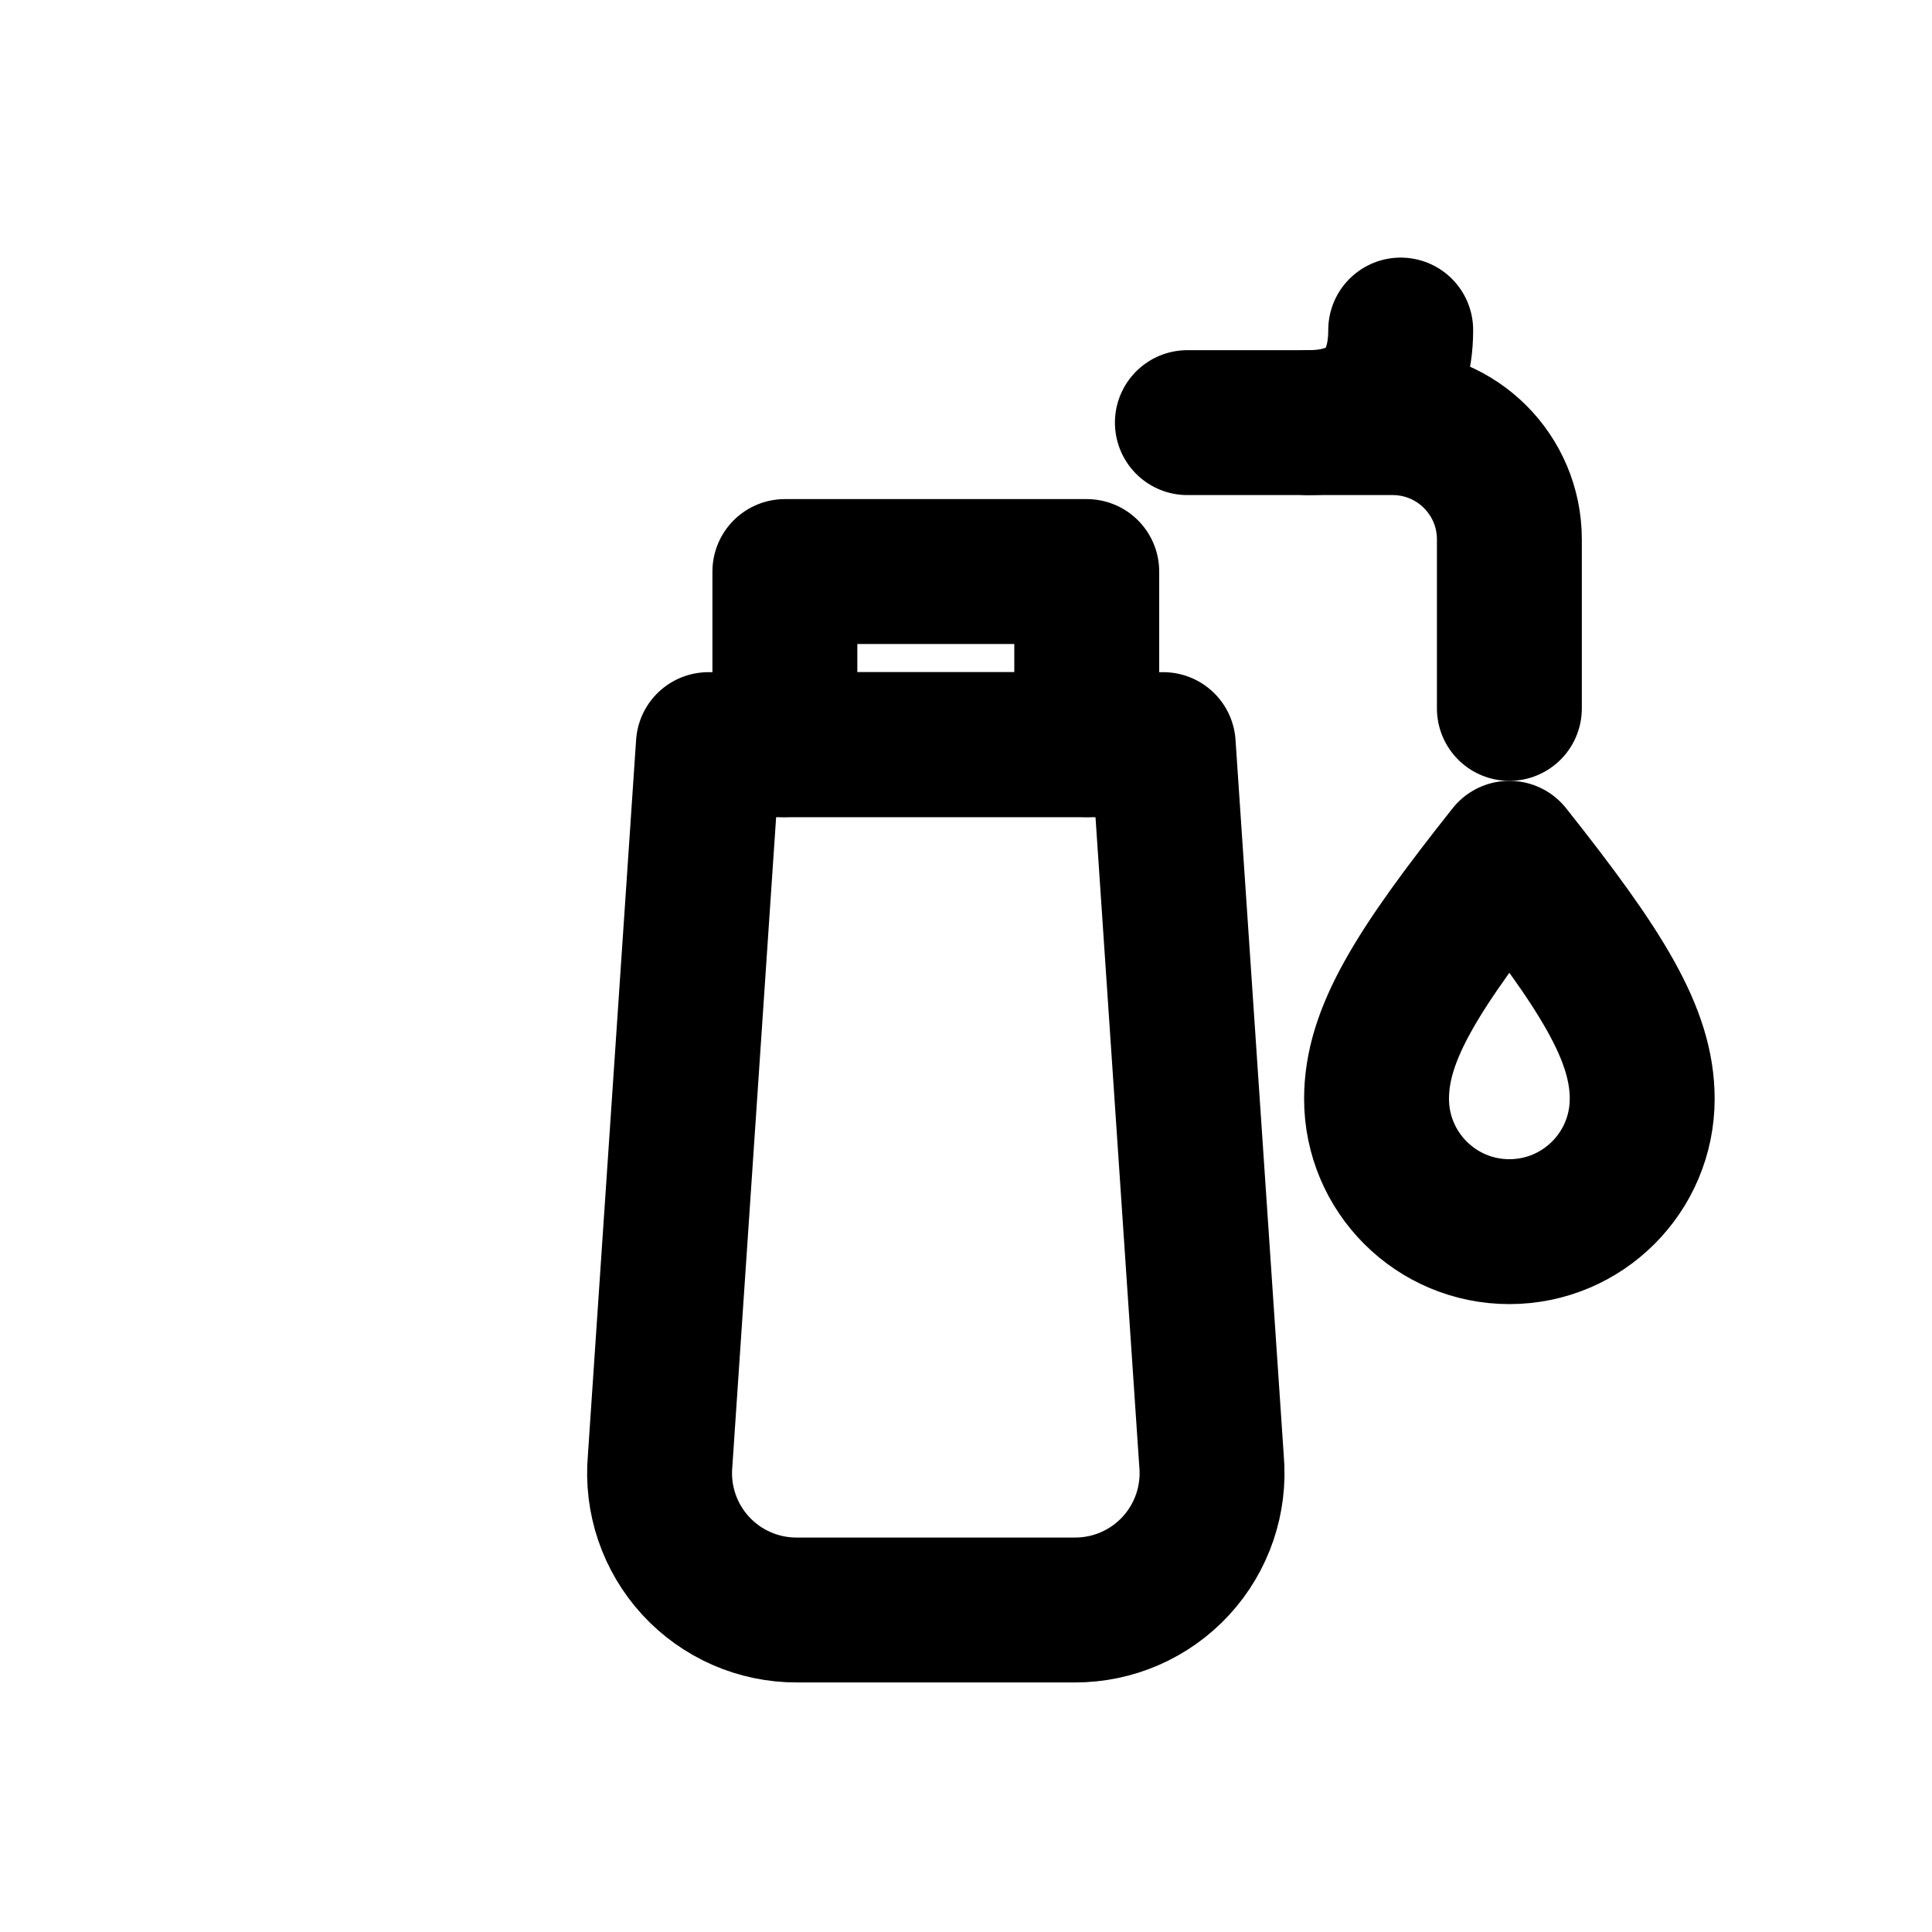
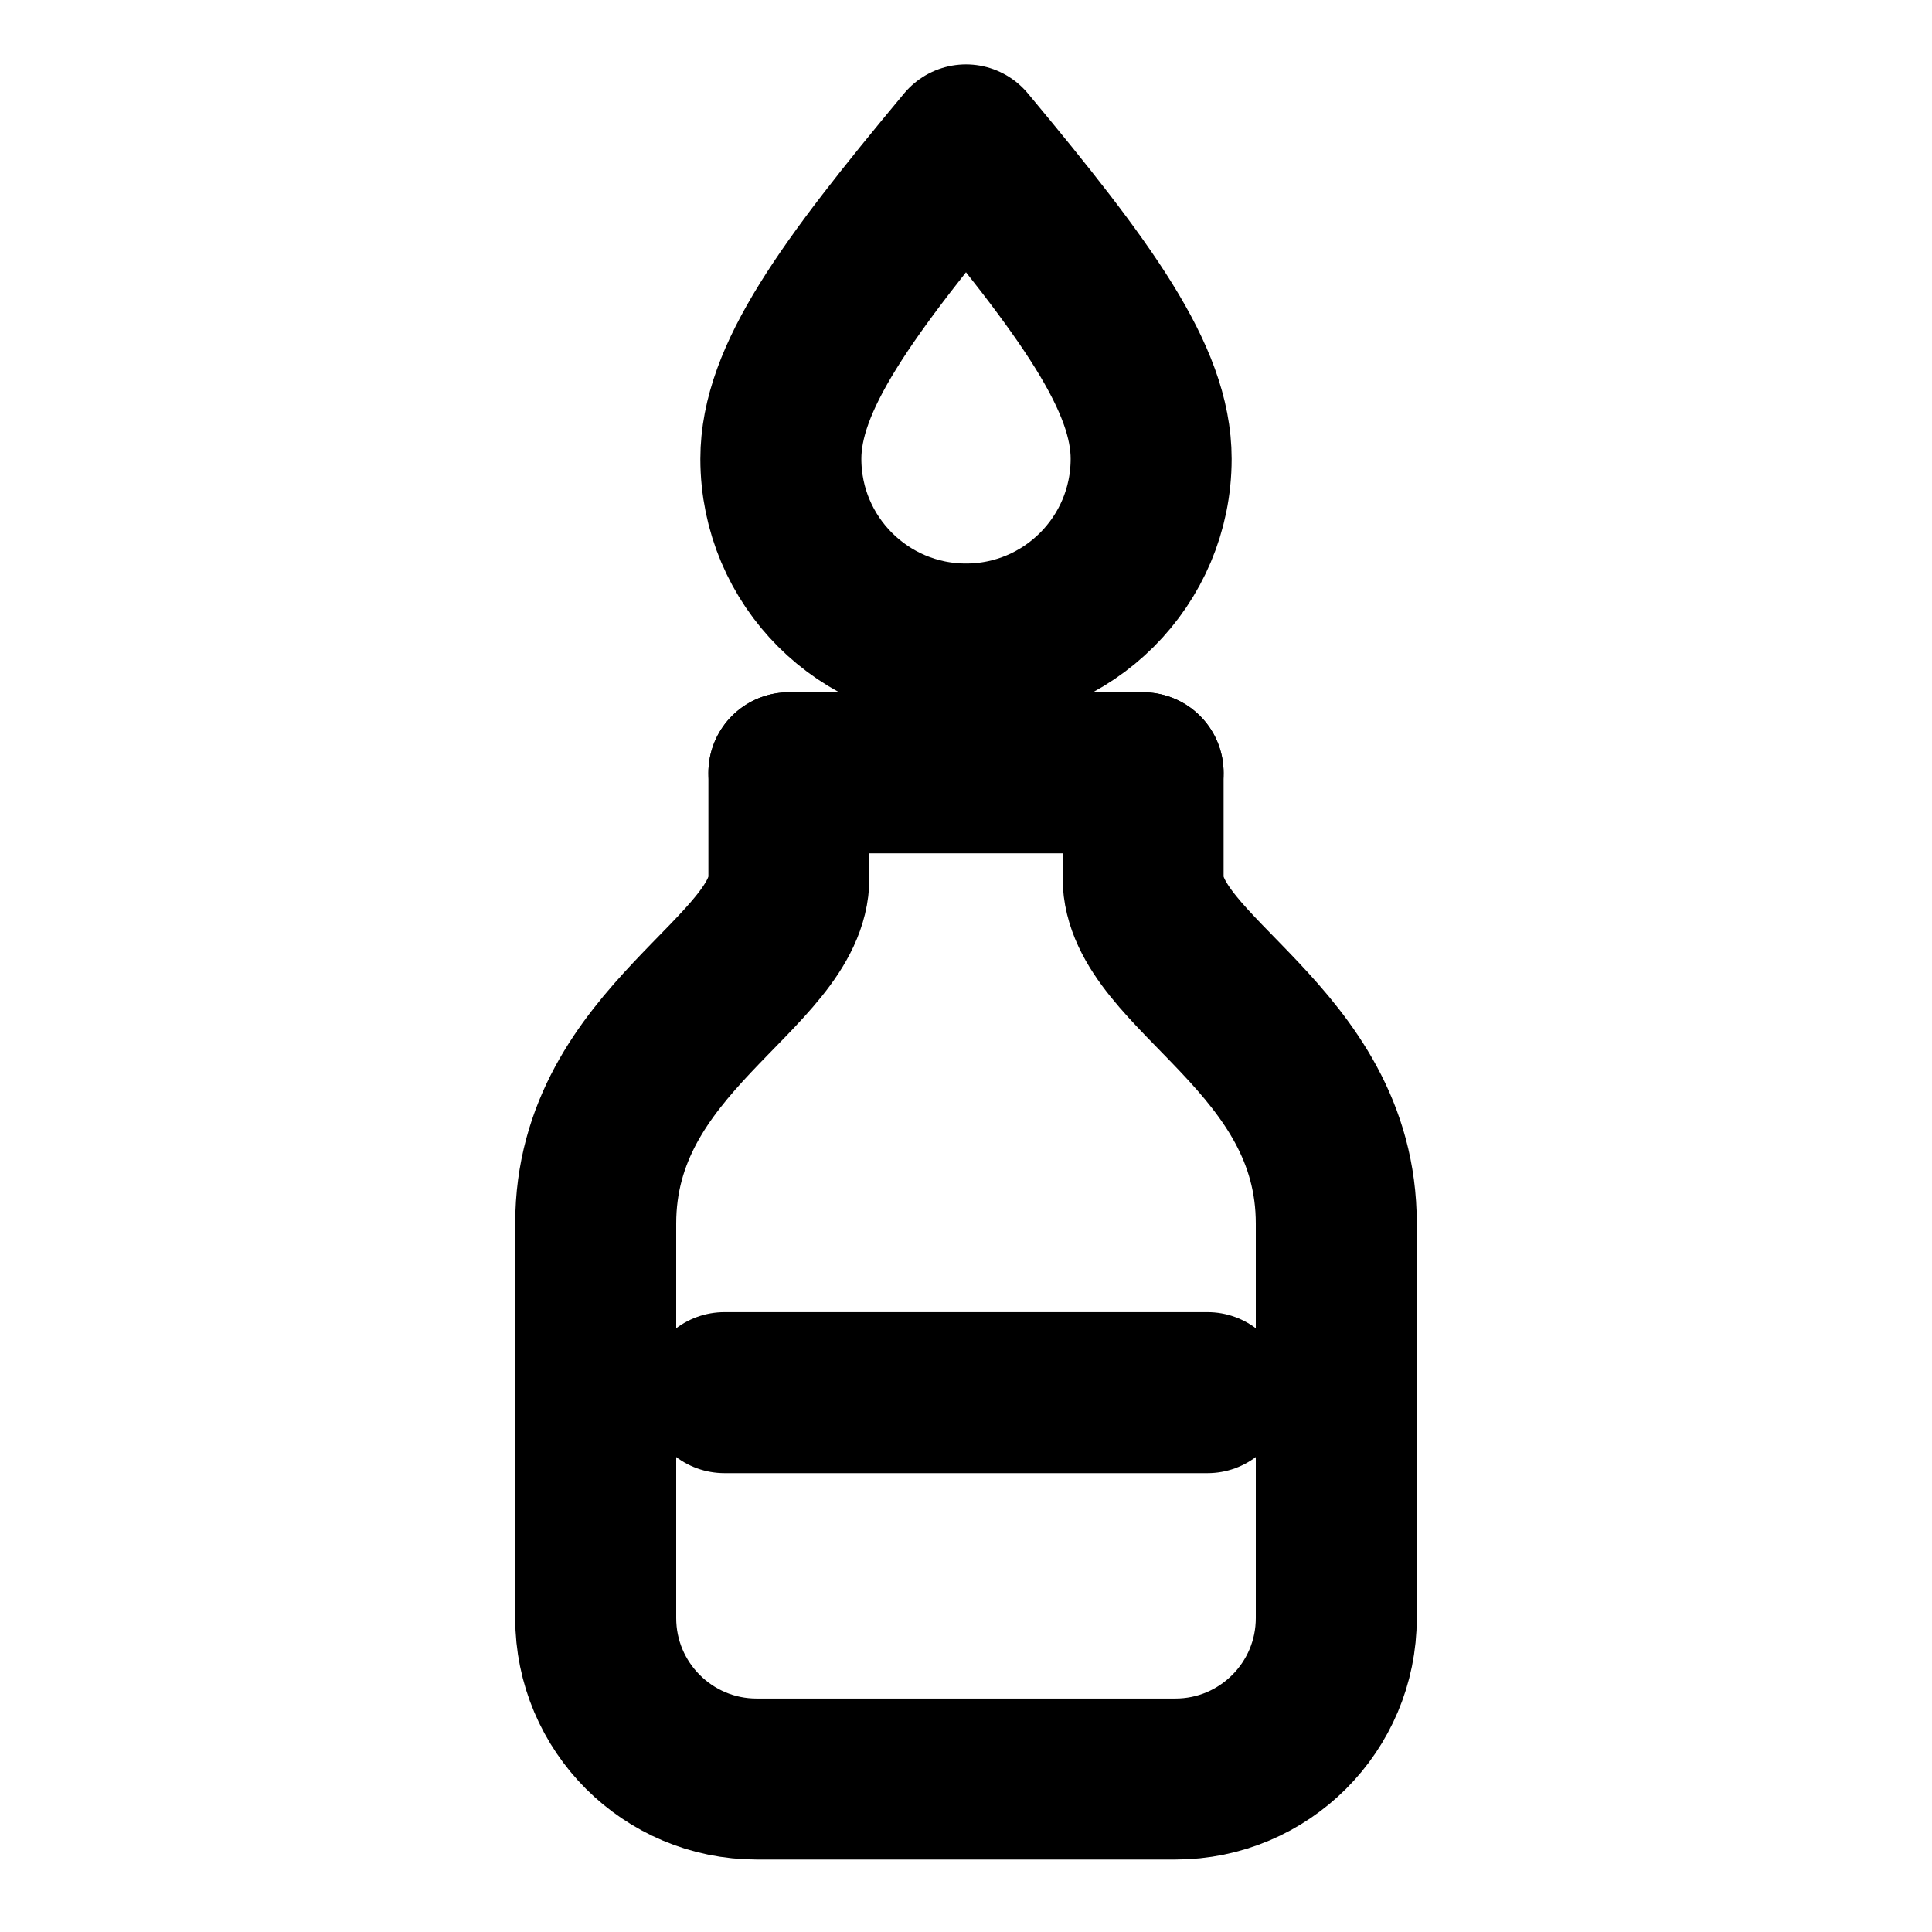
- <svg xmlns="http://www.w3.org/2000/svg" viewBox="0 0 24 24" role="img" aria-labelledby="title desc">
-   <g fill="none" stroke="currentColor" stroke-width="1.8" stroke-linecap="round" stroke-linejoin="round">
-     <path d="M9 9.25h5.25" />
-     <path d="M9.75 9.25V7.1h3.75v2.15" />
-     <path d="M8.8 9.25h5.65l.6 8.9A1.7 1.7 0 0 1 13.35 20h-3.45a1.7 1.7 0 0 1-1.7-1.85l.6-8.9Z" />
-     <path d="M14.75 5.25h2.55a1.45 1.45 0 0 1 1.45 1.45v2.1" />
-     <path d="M16.25 5.25c.75 0 1.15-.4 1.15-1.15" />
-     <path d="M18.75 10.6c1.15 1.45 1.65 2.25 1.65 3.05a1.65 1.65 0 1 1-3.3 0c0-.8.5-1.6 1.65-3.05Z" />
-   </g>
+ <svg xmlns="http://www.w3.org/2000/svg" viewBox="0 0 24 24" fill="none" stroke="currentColor" stroke-width="2" stroke-linecap="round" stroke-linejoin="round">
+   <path d="M12 1.8c1.5 1.8 2.3 2.9 2.3 3.9a2.3 2.3 0 1 1-4.6 0c0-1 .8-2.1 2.3-3.9z" />
+   <path d="M9.8 9.6h4.4" />
+   <path d="M9.8 9.6v1.3c0 1.2-2.4 2-2.4 4.3v4.9a2 2 0 0 0 2 2h5.2a2 2 0 0 0 2-2v-4.9c0-2.3-2.4-3.1-2.4-4.3V9.6" />
+   <path d="M9 17.3h6" />
</svg>
